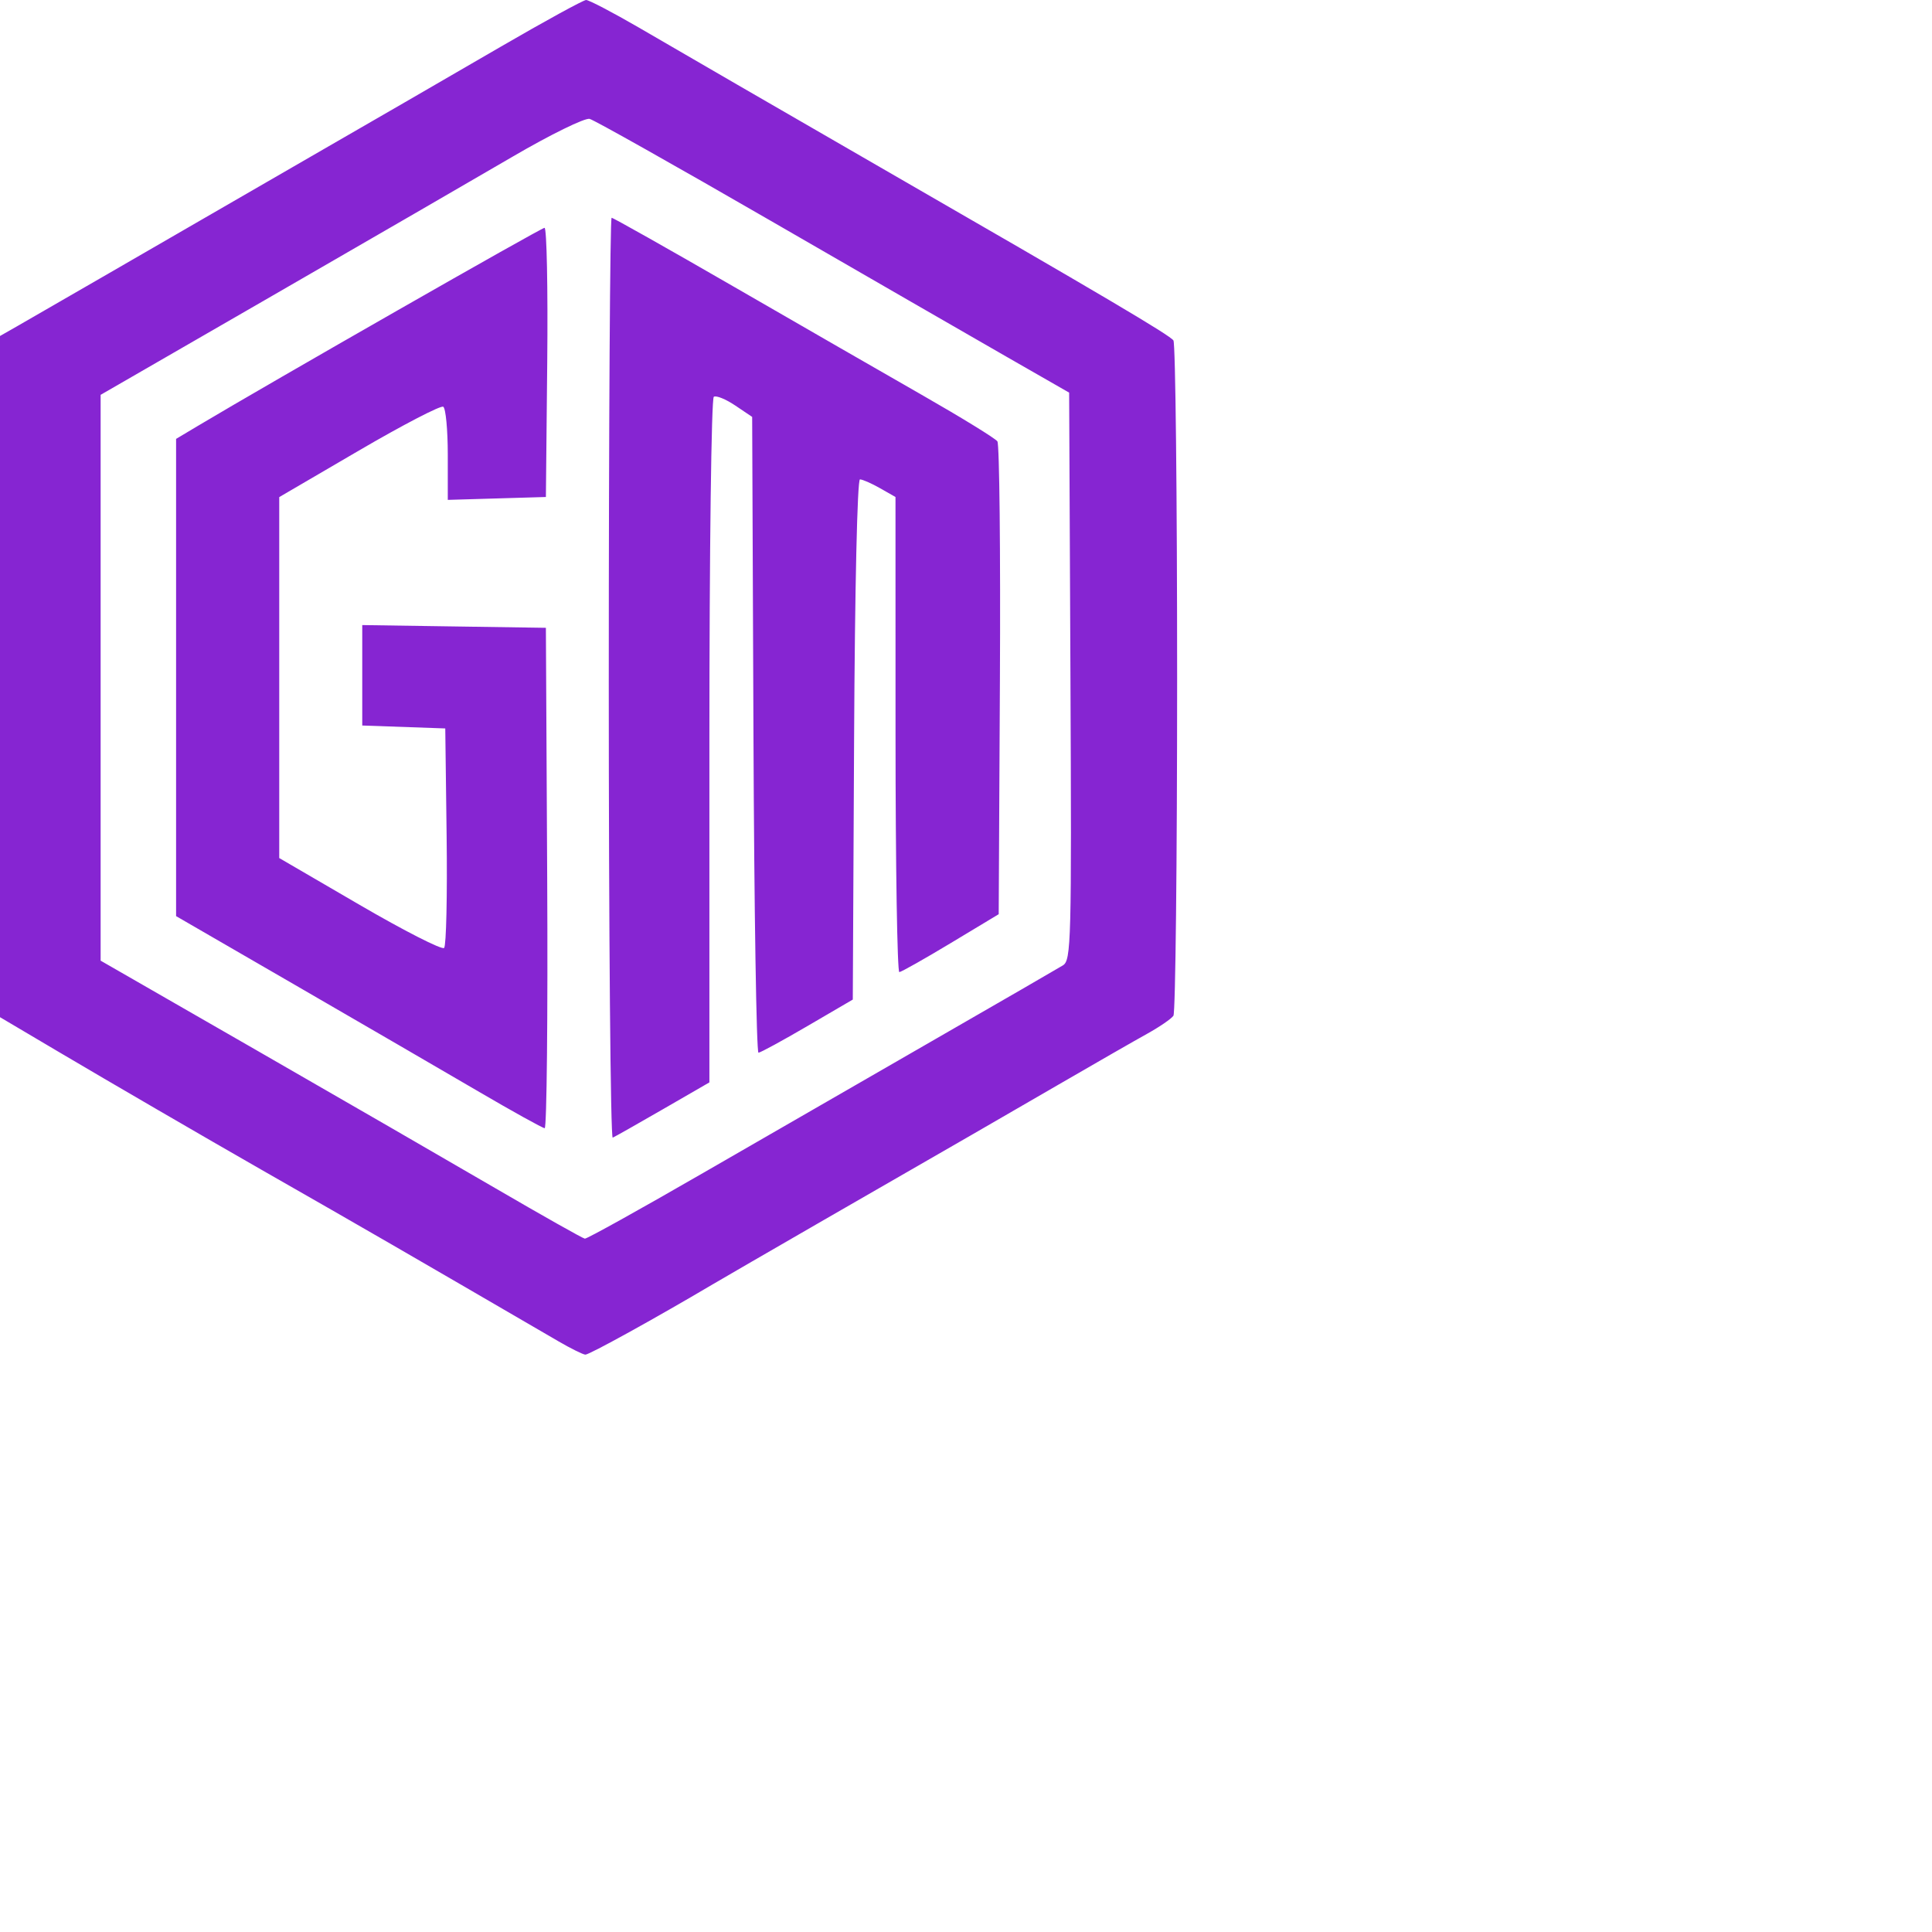
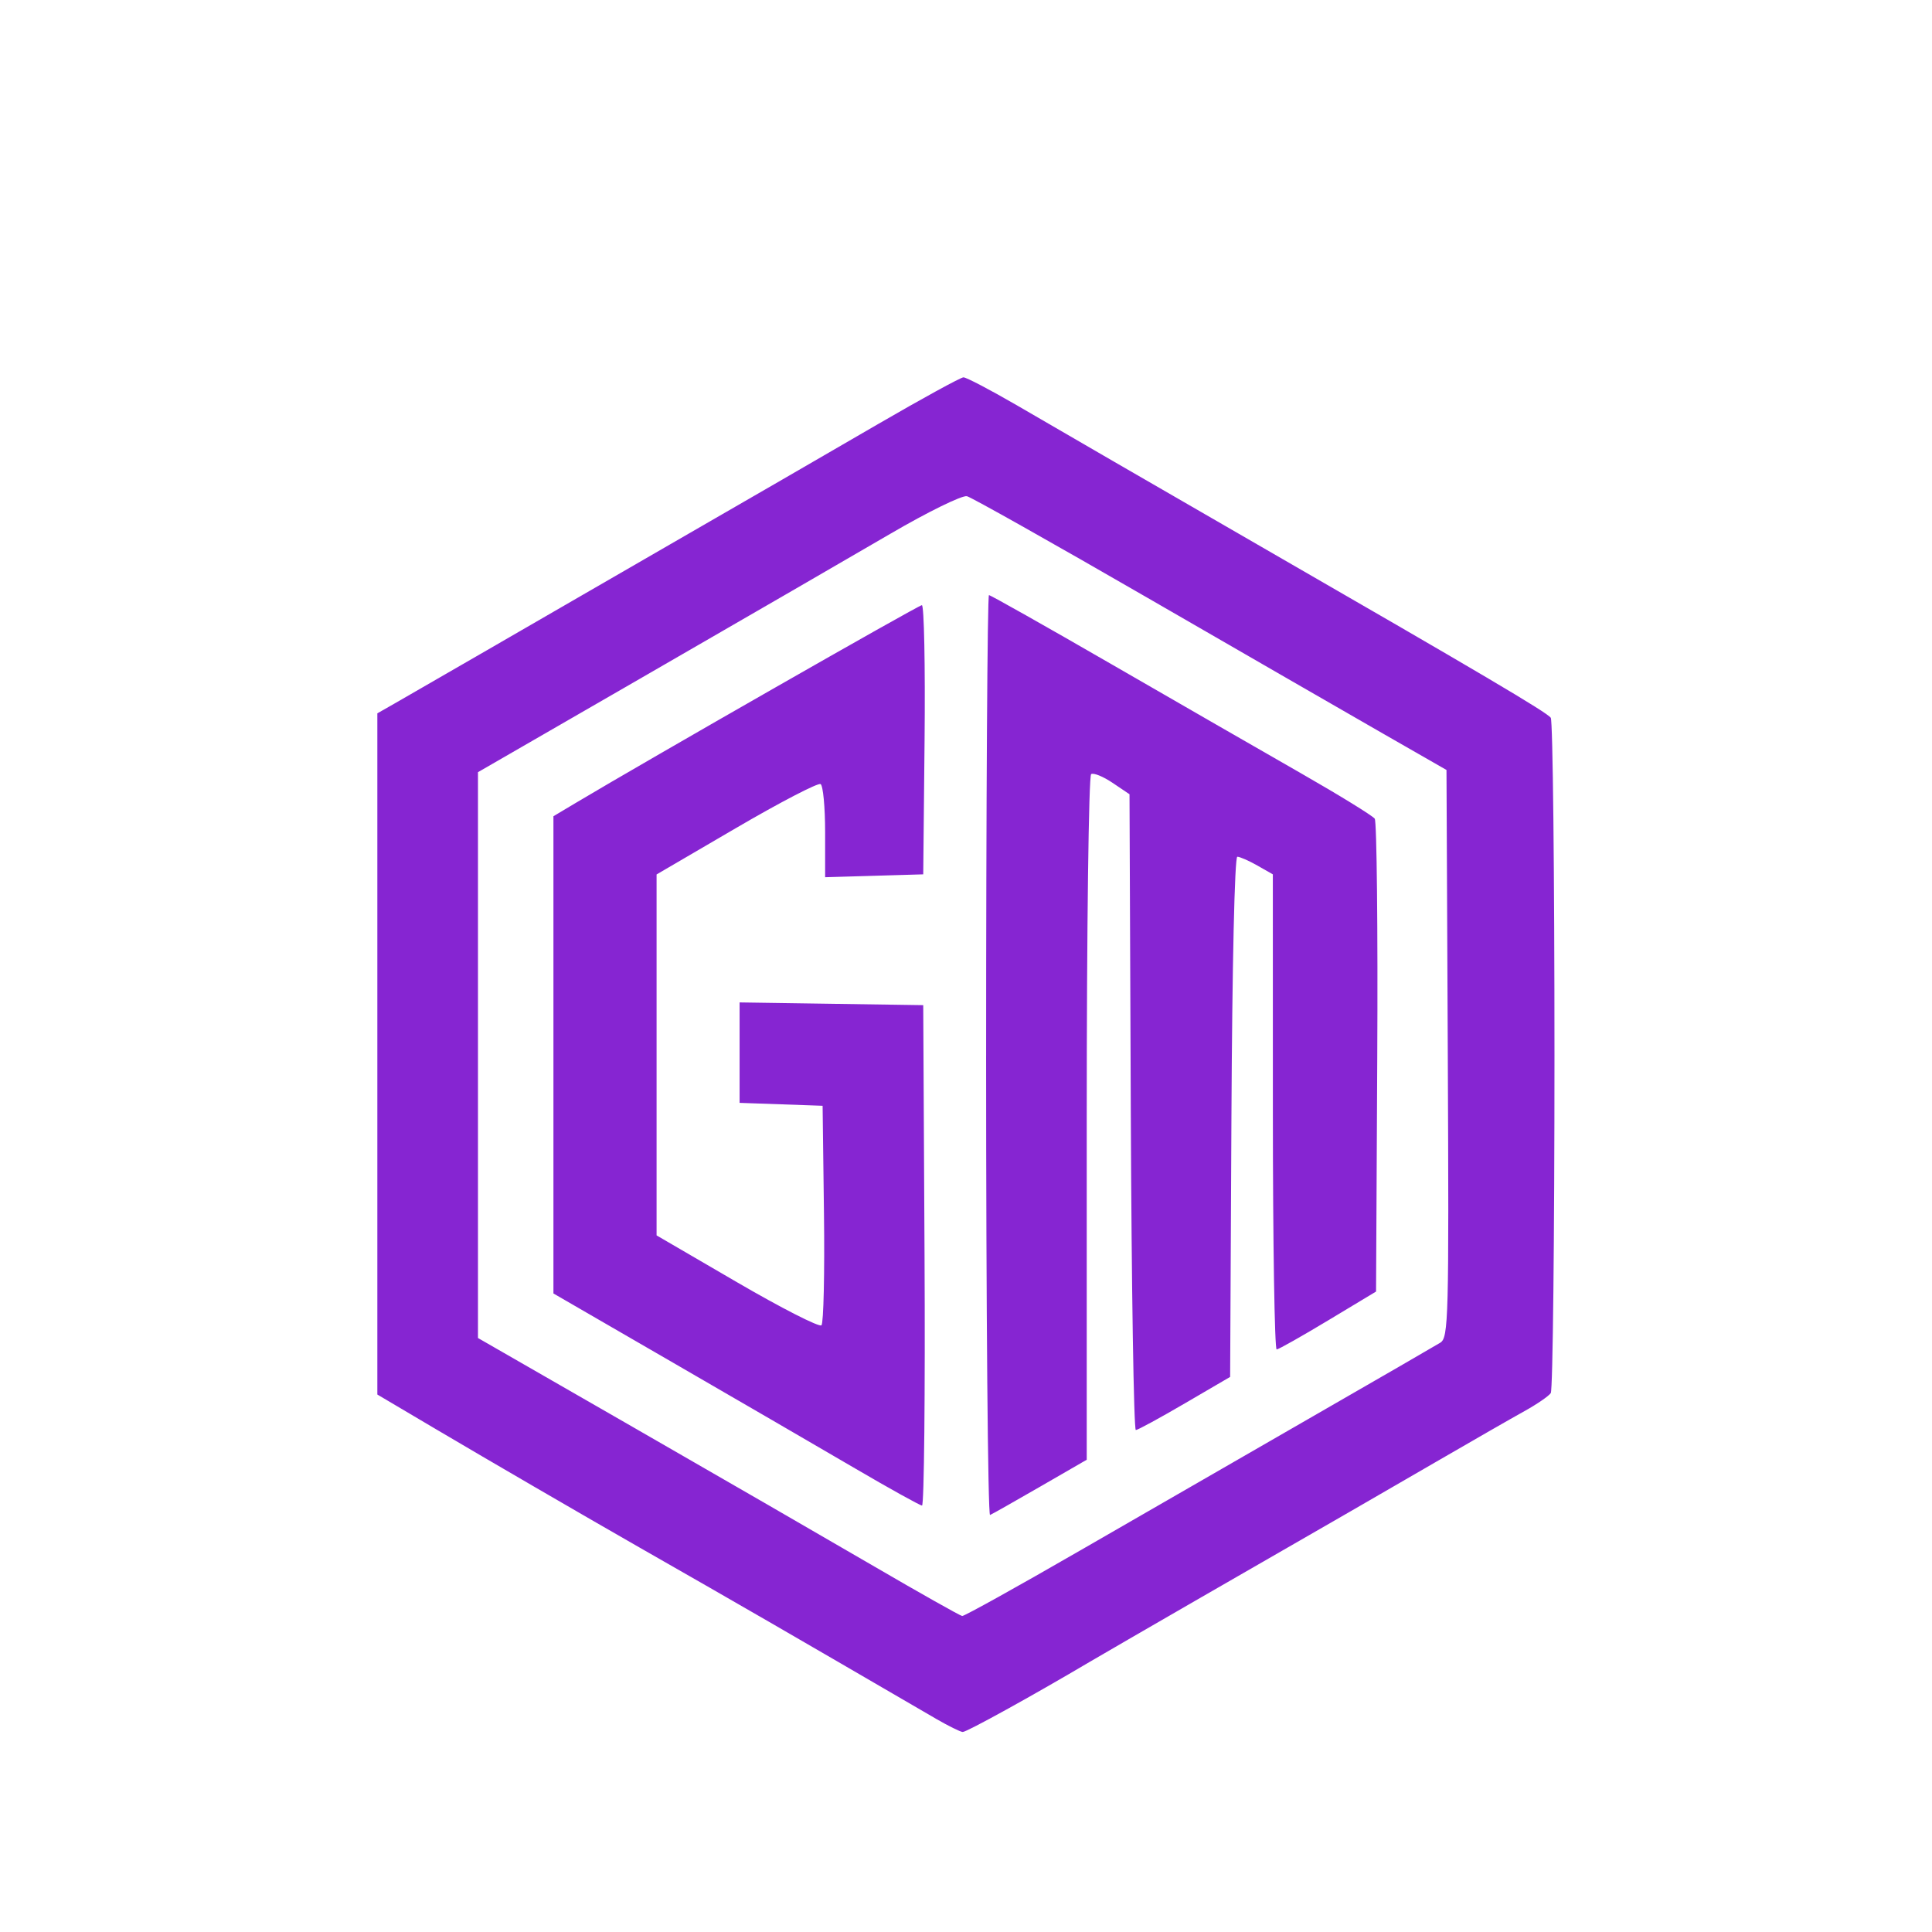
- <svg xmlns="http://www.w3.org/2000/svg" width="60" height="60" viewBox="0 0 512 512" id="svg10" version="1.1">
+ <svg xmlns="http://www.w3.org/2000/svg" width="60" height="60" viewBox="-100 -100 512 512" id="svg10" version="1.1">
  <path id="path50" fill="#8625d2" d="m 148,355.462 c -3.3,-1.913 -15,-8.714 -26,-15.113 C 111,333.949 95.7,325.108 88,320.703 80.3,316.297 71.9,311.492 69.333,310.023 54.247,301.394 29.24,286.859 15.667,278.83 L 0,269.564 V 179.304 89.043 l 4.674,-2.667 c 2.571,-1.467 13.492,-7.767 24.269,-14 10.777,-6.233 22.322,-12.908 25.656,-14.832 3.333,-1.924 15.661,-9.047 27.394,-15.829 11.733,-6.782 23.133,-13.364 25.333,-14.627 2.2,-1.263 13.6,-7.871 25.333,-14.683 C 144.393,5.593 154.593,0.011 155.326,2.5994173e-5 156.06,-0.011 162.359,3.283 169.326,7.32 c 6.967,4.036 18.667,10.823 26,15.083 7.333,4.259 24.433,14.14 38,21.957 58.876,33.925 76.727,44.469 77.646,45.864 0.539,0.818 0.98,41.087 0.98,89.487 0,48.4 -0.441,88.659 -0.98,89.465 -0.539,0.806 -3.68,2.961 -6.98,4.79 -3.3,1.829 -13.8,7.853 -23.333,13.386 -9.533,5.533 -19.805,11.478 -22.827,13.21 -17.75,10.175 -64.22,36.995 -68.986,39.816 -15.219,9.007 -32.708,18.661 -33.72,18.615 -0.624,-0.029 -3.834,-1.617 -7.134,-3.529 z m 38.321,-44.609 c 16.69,-9.638 44.446,-25.634 61.679,-35.547 17.233,-9.912 32.388,-18.674 33.678,-19.47 2.199,-1.357 2.323,-6.117 2,-76.616 l -0.344,-75.169 -16.667,-9.553 c -9.167,-5.254 -37.252,-21.446 -62.412,-35.982 -25.16,-14.536 -46.76,-26.691 -48,-27.011 -1.24,-0.32 -10.355,4.146 -20.255,9.926 -9.9,5.779 -38.55,22.365 -63.667,36.857 L 26.667,104.636 v 74.974 74.974 l 41,23.564 c 22.55,12.96 51.2,29.509 63.667,36.775 12.467,7.266 23.111,13.266 23.654,13.332 0.543,0.067 14.643,-7.765 31.333,-17.403 z m -24.988,-131.031 c 0,-67.161 0.339,-122.111 0.753,-122.111 0.414,0 14.964,8.206 32.333,18.236 17.369,10.03 39.98,23.043 50.247,28.918 10.267,5.875 19.111,11.319 19.654,12.098 0.543,0.778 0.843,29.292 0.667,63.364 L 264.667,242.274 252,249.901 c -6.967,4.195 -13.117,7.668 -13.667,7.718 -0.55,0.05 -1.004,-28.259 -1.008,-62.909 l -0.01,-63 -4.1,-2.333 c -2.255,-1.283 -4.646,-2.333 -5.313,-2.333 -0.709,0 -1.357,28.664 -1.559,68.926 l -0.345,68.926 -12,7.01 c -6.6,3.855 -12.445,7.039 -12.99,7.074 -0.545,0.035 -1.145,-37.862 -1.333,-84.216 l -0.344,-84.28 -4.497,-3.03 c -2.473,-1.667 -5.023,-2.705 -5.667,-2.308 -0.652,0.403 -1.17,40.77 -1.17,91.211 v 90.488 l -12.29,7.1 c -6.759,3.905 -12.759,7.3 -13.333,7.545 -0.574,0.244 -1.044,-54.506 -1.044,-121.667 z M 126.667,289.181 C 117.5,283.819 95.75,271.186 78.333,261.107 l -31.667,-18.325 v -63.236 -63.236 l 5.667,-3.384 c 19.627,-11.719 91.09,-52.551 91.973,-52.551 0.589,0 0.911,16.05 0.716,35.667 l -0.355,35.667 -13,0.382 -13,0.382 v -11.97 c 0,-6.583 -0.541,-12.304 -1.202,-12.712 -0.661,-0.409 -10.711,4.812 -22.333,11.602 L 74,131.738 v 47.826 47.826 l 21.333,12.425 c 11.733,6.834 21.796,11.964 22.361,11.4 0.565,-0.564 0.865,-13.883 0.667,-29.598 L 118,193.043 107,192.656 96,192.269 v -13.309 -13.309 l 24.333,0.363 24.333,0.363 0.346,66.333 c 0.19,36.483 -0.11,66.308 -0.667,66.277 -0.557,-0.031 -8.512,-4.443 -17.679,-9.806 z" />
</svg>
